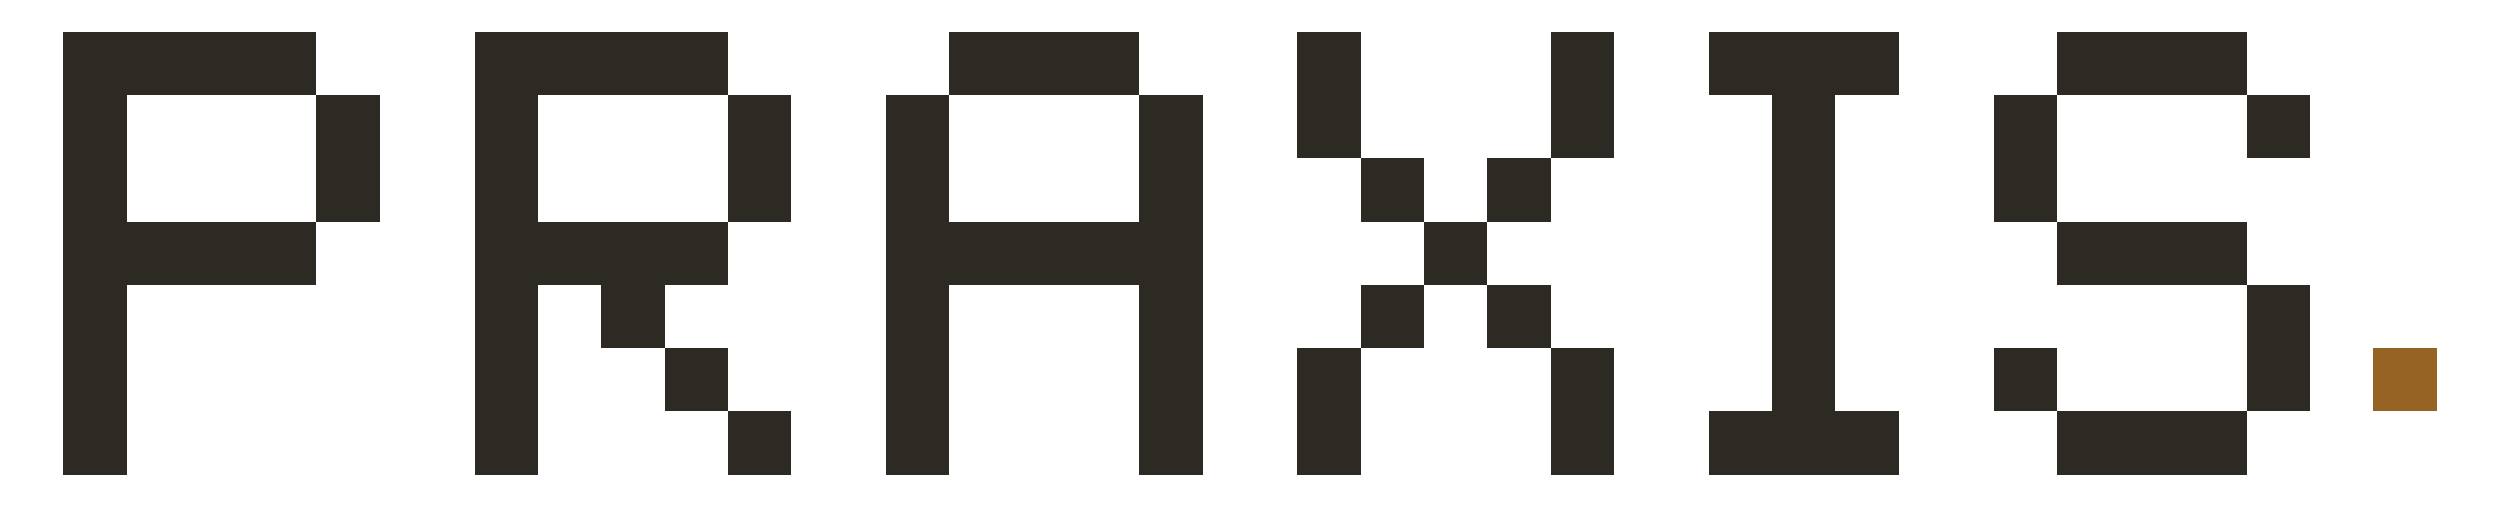
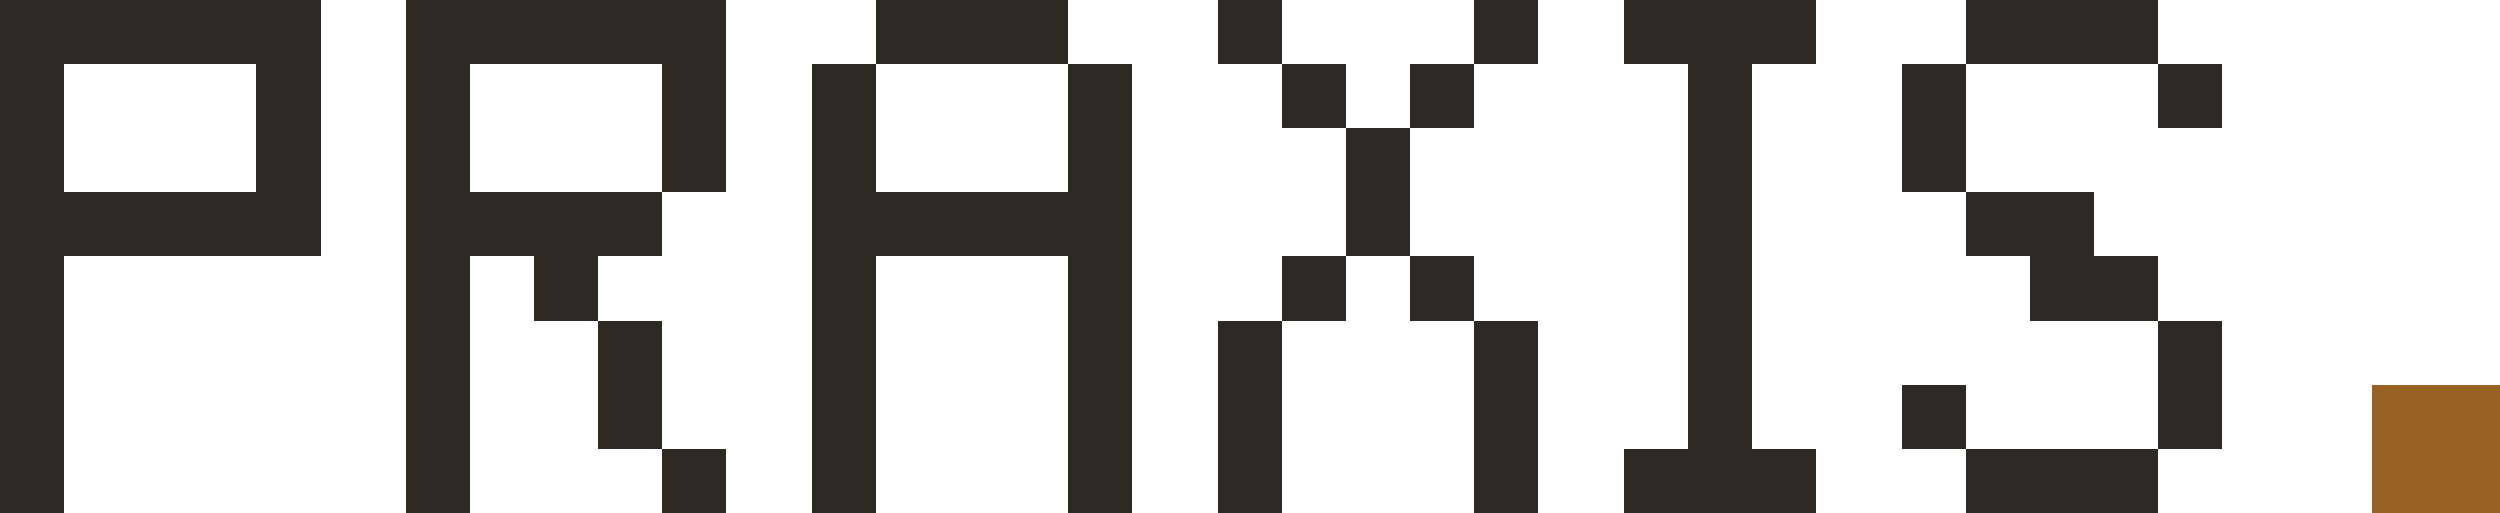
- <svg xmlns="http://www.w3.org/2000/svg" width="79" height="16" viewBox="0 0 79 16" role="img" aria-label="Praxis" shape-rendering="crispEdges">
-   <path fill="#2d2923" d="M2 1h2v2h-2zM4 1h2v2h-2zM6 1h2v2h-2zM8 1h2v2h-2zM2 3h2v2h-2zM10 3h2v2h-2zM2 5h2v2h-2zM10 5h2v2h-2zM2 7h2v2h-2zM4 7h2v2h-2zM6 7h2v2h-2zM8 7h2v2h-2zM2 9h2v2h-2zM2 11h2v2h-2zM2 13h2v2h-2zM15 1h2v2h-2zM17 1h2v2h-2zM19 1h2v2h-2zM21 1h2v2h-2zM15 3h2v2h-2zM23 3h2v2h-2zM15 5h2v2h-2zM23 5h2v2h-2zM15 7h2v2h-2zM17 7h2v2h-2zM19 7h2v2h-2zM21 7h2v2h-2zM15 9h2v2h-2zM19 9h2v2h-2zM15 11h2v2h-2zM21 11h2v2h-2zM15 13h2v2h-2zM23 13h2v2h-2zM30 1h2v2h-2zM32 1h2v2h-2zM34 1h2v2h-2zM28 3h2v2h-2zM36 3h2v2h-2zM28 5h2v2h-2zM36 5h2v2h-2zM28 7h2v2h-2zM30 7h2v2h-2zM32 7h2v2h-2zM34 7h2v2h-2zM36 7h2v2h-2zM28 9h2v2h-2zM36 9h2v2h-2zM28 11h2v2h-2zM36 11h2v2h-2zM28 13h2v2h-2zM36 13h2v2h-2zM41 1h2v2h-2zM49 1h2v2h-2zM41 3h2v2h-2zM49 3h2v2h-2zM43 5h2v2h-2zM47 5h2v2h-2zM45 7h2v2h-2zM43 9h2v2h-2zM47 9h2v2h-2zM41 11h2v2h-2zM49 11h2v2h-2zM41 13h2v2h-2zM49 13h2v2h-2zM54 1h2v2h-2zM56 1h2v2h-2zM58 1h2v2h-2zM56 3h2v2h-2zM56 5h2v2h-2zM56 7h2v2h-2zM56 9h2v2h-2zM56 11h2v2h-2zM54 13h2v2h-2zM56 13h2v2h-2zM58 13h2v2h-2zM65 1h2v2h-2zM67 1h2v2h-2zM69 1h2v2h-2zM63 3h2v2h-2zM71 3h2v2h-2zM63 5h2v2h-2zM65 7h2v2h-2zM67 7h2v2h-2zM69 7h2v2h-2zM71 9h2v2h-2zM63 11h2v2h-2zM71 11h2v2h-2zM65 13h2v2h-2zM67 13h2v2h-2zM69 13h2v2h-2z" />
-   <path fill="#966325" d="M75 11h2v2h-2z" />
+ <svg xmlns="http://www.w3.org/2000/svg" width="117" height="24" viewBox="0 0 117 24" role="img" aria-label="Praxis" shape-rendering="crispEdges">
+   <path d="M0 0h3v3h-3zM3 0h3v3h-3zM6 0h3v3h-3zM9 0h3v3h-3zM12 0h3v3h-3zM0 3h3v3h-3zM12 3h3v3h-3zM0 6h3v3h-3zM12 6h3v3h-3zM0 9h3v3h-3zM3 9h3v3h-3zM6 9h3v3h-3zM9 9h3v3h-3zM12 9h3v3h-3zM0 12h3v3h-3zM0 15h3v3h-3zM0 18h3v3h-3zM0 21h3v3h-3z" fill="#2d2923" />
+   <path d="M19 0h3v3h-3zM22 0h3v3h-3zM25 0h3v3h-3zM28 0h3v3h-3zM31 0h3v3h-3zM19 3h3v3h-3zM31 3h3v3h-3zM19 6h3v3h-3zM31 6h3v3h-3zM19 9h3v3h-3zM22 9h3v3h-3zM25 9h3v3h-3zM28 9h3v3h-3zM19 12h3v3h-3zM25 12h3v3h-3zM19 15h3v3h-3zM28 15h3v3h-3zM19 18h3v3h-3zM28 18h3v3h-3zM19 21h3v3h-3zM31 21h3v3h-3z" fill="#2d2923" />
+   <path d="M41 0h3v3h-3zM44 0h3v3h-3zM47 0h3v3h-3zM38 3h3v3h-3zM50 3h3v3h-3zM38 6h3v3h-3zM50 6h3v3h-3zM38 9h3v3h-3zM41 9h3v3h-3zM44 9h3v3h-3zM47 9h3v3h-3zM50 9h3v3h-3zM38 12h3v3h-3zM50 12h3v3h-3zM38 15h3v3h-3zM50 15h3v3h-3zM38 18h3v3h-3zM50 18h3v3h-3zM38 21h3v3h-3zM50 21h3v3h-3z" fill="#2d2923" />
+   <path d="M57 0h3v3h-3zM69 0h3v3h-3zM60 3h3v3h-3zM66 3h3v3h-3zM63 6h3v3h-3zM63 9h3v3h-3zM60 12h3v3h-3zM66 12h3v3h-3zM57 15h3v3h-3zM69 15h3v3h-3zM57 18h3v3h-3zM69 18h3v3h-3zM57 21h3v3h-3zM69 21h3v3h-3z" fill="#2d2923" />
+   <path d="M76 0h3v3h-3zM79 0h3v3h-3zM82 0h3v3h-3zM79 3h3v3h-3zM79 6h3v3h-3zM79 9h3v3h-3zM79 12h3v3h-3zM79 15h3v3h-3zM79 18h3v3h-3zM76 21h3v3h-3zM79 21h3v3h-3zM82 21h3v3h-3z" fill="#2d2923" />
+   <path d="M92 0h3v3h-3zM95 0h3v3h-3zM98 0h3v3h-3zM89 3h3v3h-3zM101 3h3v3h-3zM89 6h3v3h-3zM92 9h3v3h-3zM95 9h3v3h-3zM95 12h3v3h-3zM98 12h3v3h-3zM101 15h3v3h-3zM89 18h3v3h-3zM101 18h3v3h-3zM92 21h3v3h-3zM95 21h3v3h-3zM98 21h3v3h-3z" fill="#2d2923" />
+   <path d="M111 18h3v3h-3zM114 18h3v3h-3zM111 21h3v3h-3zM114 21h3v3h-3z" fill="#966325" />
</svg>
